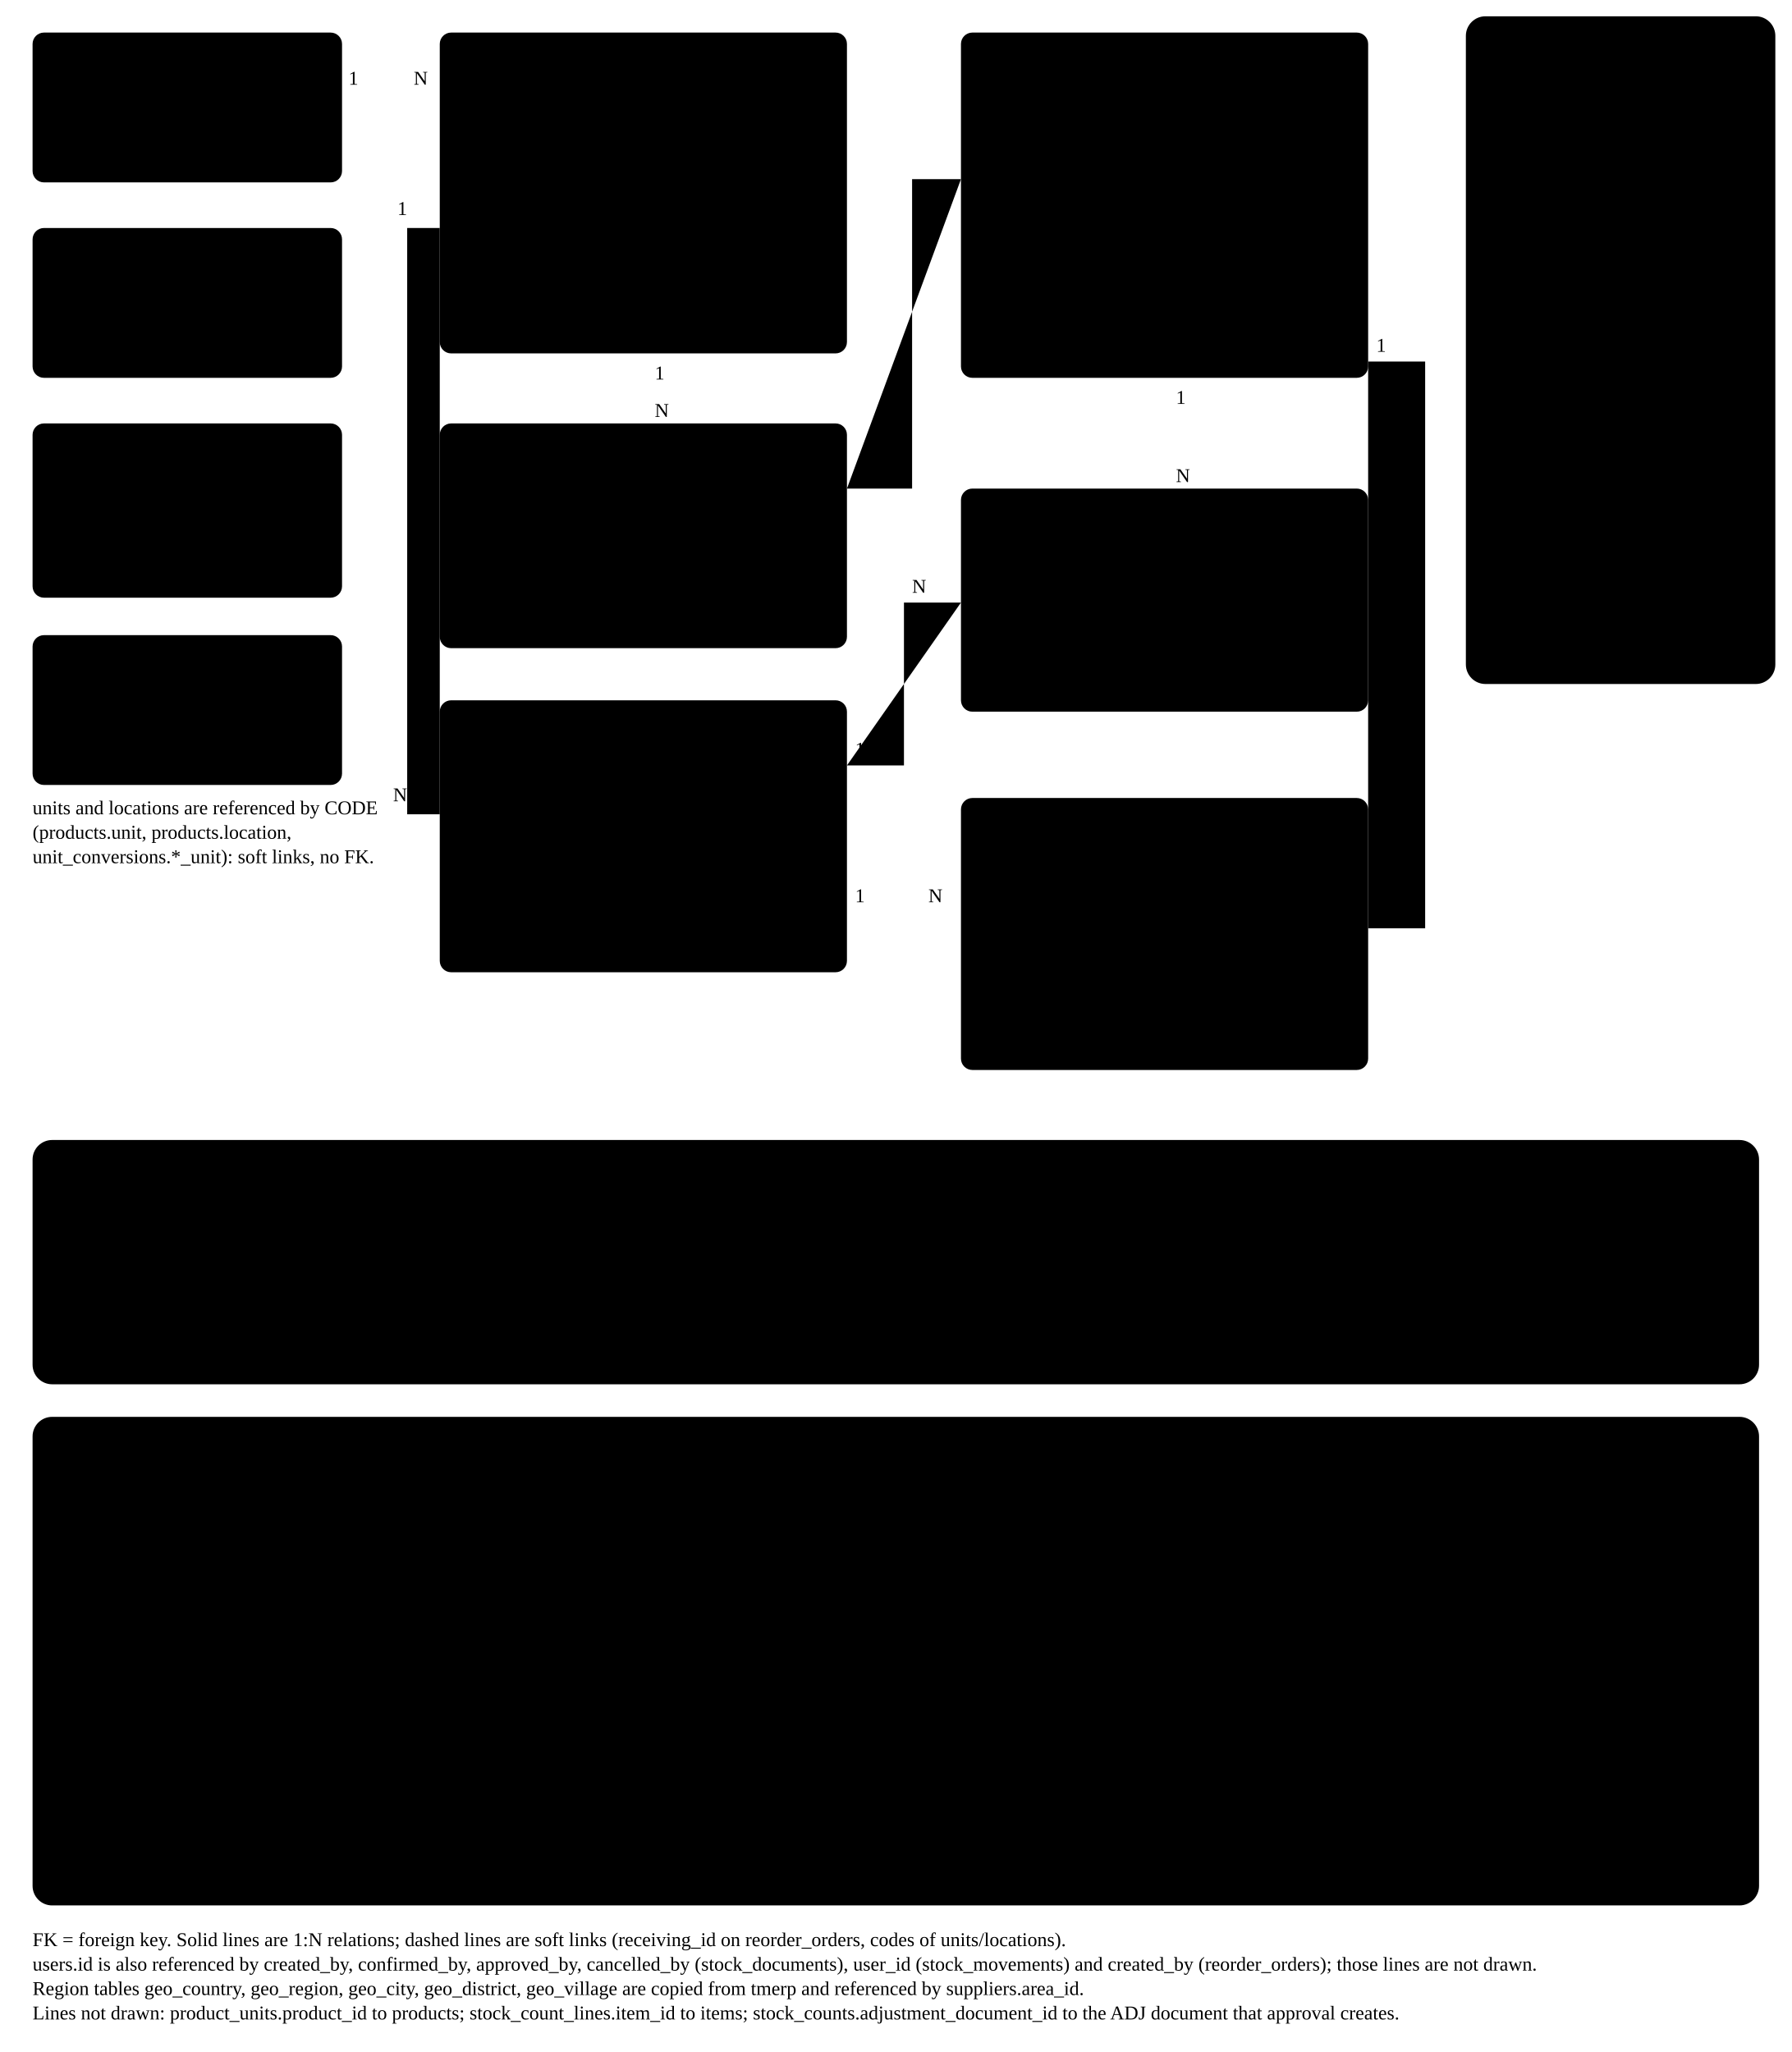
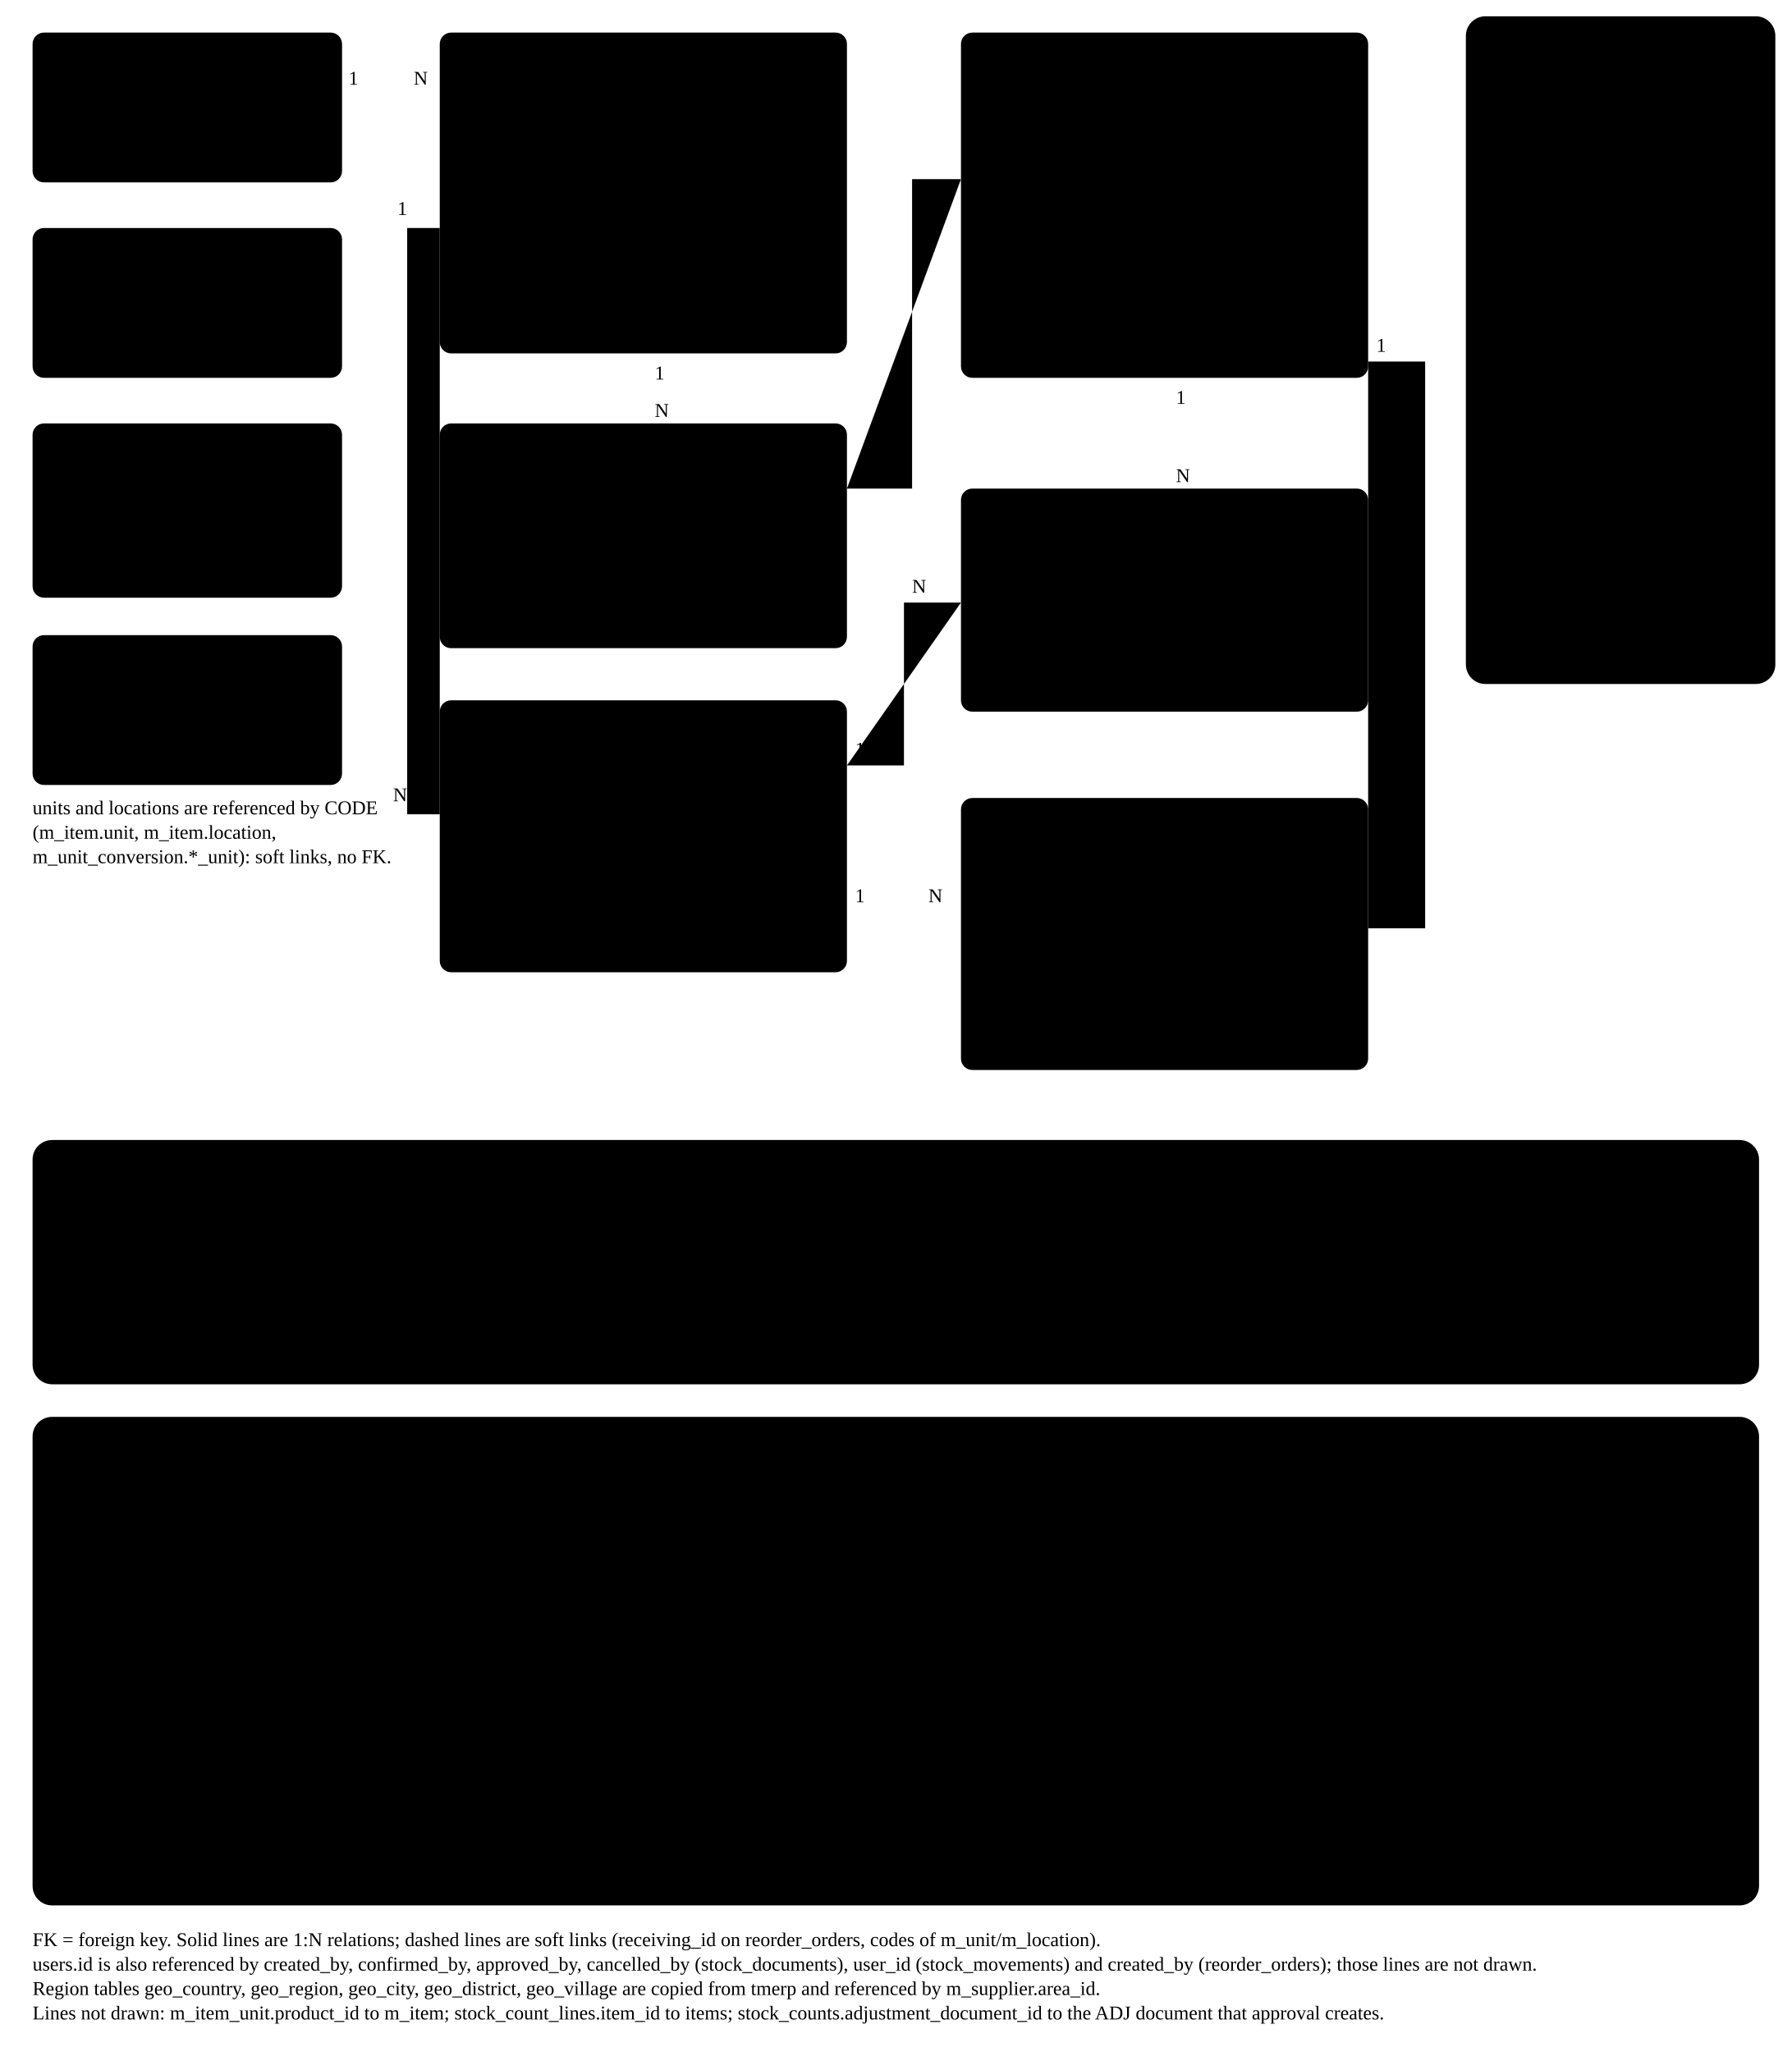
<svg xmlns="http://www.w3.org/2000/svg" class="g-svg" viewBox="0 0 1100 1260" role="img" aria-labelledby="tg-erd-t tg-erd-d">
  <defs>
    <marker id="m-tg-erd" viewBox="0 0 10 10" refX="9" refY="5" markerWidth="8" markerHeight="8" orient="auto-start-reverse">
      <path class="mk" d="M0,0 L10,5 L0,10 z" />
    </marker>
  </defs>
  <rect class="n n-gray" x="20" y="20" width="190" height="92" rx="7" />
  <line class="n-rule" x1="20" y1="44" x2="210" y2="44" />
-   <text class="t b" x="28" y="36">categories</text>
+   <text class="t b" x="28" y="36">m_category</text>
  <text class="t m" x="28" y="58">id PK</text>
  <text class="t m" x="28" y="73">code (3 chars, unique)</text>
  <text class="t m" x="28" y="88">name</text>
  <text class="t m" x="28" y="103">is_active</text>
  <rect class="n n-gray" x="20" y="140" width="190" height="92" rx="7" />
  <line class="n-rule" x1="20" y1="164" x2="210" y2="164" />
-   <text class="t b" x="28" y="156">locations</text>
+   <text class="t b" x="28" y="156">m_location</text>
  <text class="t m" x="28" y="178">id PK</text>
  <text class="t m" x="28" y="193">code (unique)</text>
  <text class="t m" x="28" y="208">name</text>
  <text class="t m" x="28" y="223">is_active</text>
  <rect class="n n-gray" x="20" y="260" width="190" height="107" rx="7" />
  <line class="n-rule" x1="20" y1="284" x2="210" y2="284" />
-   <text class="t b" x="28" y="276">units</text>
+   <text class="t b" x="28" y="276">m_unit</text>
  <text class="t m" x="28" y="298">id PK</text>
  <text class="t m" x="28" y="313">code (unique)</text>
  <text class="t m" x="28" y="328">name</text>
  <text class="t m" x="28" y="343">kind</text>
  <text class="t m" x="28" y="358">is_active</text>
  <rect class="n n-gray" x="20" y="390" width="190" height="92" rx="7" />
  <line class="n-rule" x1="20" y1="414" x2="210" y2="414" />
-   <text class="t b" x="28" y="406">unit_conversions</text>
+   <text class="t b" x="28" y="406">m_unit_conversion</text>
  <text class="t m" x="28" y="428">id PK</text>
  <text class="t m" x="28" y="443">from_unit</text>
  <text class="t m" x="28" y="458">to_unit</text>
  <text class="t m" x="28" y="473">factor</text>
  <path class="e noarrow dash" d="M115,367 L115,390" />
  <text class="t s" x="20" y="500" text-anchor="start">units and locations are referenced by CODE</text>
-   <text class="t s" x="20" y="515" text-anchor="start">(products.unit, products.location,</text>
-   <text class="t s" x="20" y="530" text-anchor="start">unit_conversions.*_unit): soft links, no FK.</text>
+   <text class="t s" x="20" y="515" text-anchor="start">(m_item.unit, m_item.location,</text>
+   <text class="t s" x="20" y="530" text-anchor="start">m_unit_conversion.*_unit): soft links, no FK.</text>
  <rect class="n n-in" x="270" y="20" width="250" height="197" rx="7" />
  <line class="n-rule" x1="270" y1="44" x2="520" y2="44" />
-   <text class="t b" x="278" y="36">products</text>
+   <text class="t b" x="278" y="36">m_item</text>
  <text class="t m" x="278" y="58">id PK</text>
  <text class="t m" x="278" y="73">code (unique)</text>
  <text class="t m" x="278" y="88">name</text>
  <text class="t m" x="278" y="103">category_id FK</text>
-   <text class="t m" x="278" y="118">unit (units.code)</text>
-   <text class="t m" x="278" y="133">location (locations.code)</text>
+   <text class="t m" x="278" y="118">unit (m_unit.code)</text>
+   <text class="t m" x="278" y="133">location (m_location.code)</text>
  <text class="t m" x="278" y="148">unit_price</text>
  <text class="t m" x="278" y="163">reorder_point, reorder_qty</text>
  <text class="t m" x="278" y="178">lead_time_days</text>
  <text class="t m" x="278" y="193">tracks_expiry</text>
  <text class="t m" x="278" y="208">is_active</text>
  <rect class="n n-gray" x="270" y="260" width="250" height="138" rx="7" />
  <line class="n-rule" x1="270" y1="284" x2="520" y2="284" />
  <text class="t b" x="278" y="276">reorder_orders</text>
  <text class="t m" x="278" y="298">id PK</text>
  <text class="t m" x="278" y="313">product_id, supplier_id FK</text>
  <text class="t m" x="278" y="328">ordered_at, ref_no, note</text>
  <text class="t m" x="278" y="343">qty, received_qty</text>
  <text class="t m" x="278" y="358">first_received_at</text>
  <text class="t m" x="278" y="373">closed_at, close_reason</text>
  <text class="t m" x="278" y="388">created_by, receiving_id FK</text>
  <rect class="n n-in" x="270" y="430" width="250" height="167" rx="7" />
  <line class="n-rule" x1="270" y1="454" x2="520" y2="454" />
  <text class="t b" x="278" y="446">items  (= batches)</text>
  <text class="t m" x="278" y="468">id PK</text>
  <text class="t m" x="278" y="483">product_id FK</text>
  <text class="t m" x="278" y="498">code (unique)</text>
  <text class="t m" x="278" y="513">expiry_date (null = none)</text>
  <text class="t m" x="278" y="528">stock_qty</text>
  <text class="t m" x="278" y="543">avg_cost</text>
  <text class="t m" x="278" y="558">name, category_id, unit,</text>
  <text class="t m" x="278" y="573">location, unit_price ... (copy)</text>
  <text class="t m" x="278" y="588">is_active</text>
  <rect class="n n-purple" x="590" y="20" width="250" height="212" rx="7" />
  <line class="n-rule" x1="590" y1="44" x2="840" y2="44" />
  <text class="t b" x="598" y="36">stock_documents</text>
  <text class="t m" x="598" y="58">id PK</text>
  <text class="t m" x="598" y="73">doc_no (unique)</text>
  <text class="t m" x="598" y="88">type OPENING|IN|OUT|ADJ</text>
  <text class="t m" x="598" y="103">doc_at, status</text>
  <text class="t m" x="598" y="118">supplier_id FK</text>
  <text class="t m" x="598" y="133">recipient_id, department_id FK</text>
  <text class="t m" x="598" y="148">recipient, department (names)</text>
  <text class="t m" x="598" y="163">ref_no, reason, note</text>
  <text class="t m" x="598" y="178">created_by FK</text>
  <text class="t m" x="598" y="193">confirmed_by/at, approved_by/at</text>
  <text class="t m" x="598" y="208">cancel_requested_by/at</text>
  <text class="t m" x="598" y="223">cancelled_by/at, cancel_reason</text>
  <rect class="n n-gray" x="590" y="300" width="250" height="137" rx="7" />
  <line class="n-rule" x1="590" y1="324" x2="840" y2="324" />
  <text class="t b" x="598" y="316">stock_document_lines</text>
  <text class="t m" x="598" y="338">id PK</text>
  <text class="t m" x="598" y="353">stock_document_id FK</text>
  <text class="t m" x="598" y="368">item_id FK</text>
  <text class="t m" x="598" y="383">qty, unit_cost</text>
  <text class="t m" x="598" y="398">system_qty, counted_qty</text>
  <text class="t m" x="598" y="413">entered_qty/unit/unit_cost</text>
  <text class="t m" x="598" y="428">note</text>
  <rect class="n n-purple" x="590" y="490" width="250" height="167" rx="7" />
  <line class="n-rule" x1="590" y1="514" x2="840" y2="514" />
  <text class="t b" x="598" y="506">stock_movements</text>
  <text class="t m" x="598" y="528">id PK</text>
  <text class="t m" x="598" y="543">item_id FK</text>
  <text class="t m" x="598" y="558">stock_document_id FK</text>
  <text class="t m" x="598" y="573">type, moved_at</text>
  <text class="t m" x="598" y="588">qty, unit_cost</text>
  <text class="t m" x="598" y="603">balance_qty</text>
  <text class="t m" x="598" y="618">balance_avg_cost</text>
  <text class="t m" x="598" y="633">user_id FK</text>
  <text class="t m" x="598" y="648">reversal_of FK (self)</text>
  <rect class="g" x="900" y="10" width="190" height="410" rx="12" />
  <text class="t s" x="912" y="27">Parties (ids + copied names)</text>
  <rect class="n n-gray" x="910" y="40" width="170" height="122" rx="7" />
  <line class="n-rule" x1="910" y1="64" x2="1080" y2="64" />
-   <text class="t b" x="918" y="56">suppliers</text>
+   <text class="t b" x="918" y="56">m_supplier</text>
  <text class="t m" x="918" y="78">id PK</text>
  <text class="t m" x="918" y="93">code (unique)</text>
  <text class="t m" x="918" y="108">name, is_system</text>
  <text class="t m" x="918" y="123">phone, contact_*</text>
  <text class="t m" x="918" y="138">address, postal_code</text>
  <text class="t m" x="918" y="153">area_level, area_id</text>
  <rect class="n n-gray" x="910" y="190" width="170" height="92" rx="7" />
  <line class="n-rule" x1="910" y1="214" x2="1080" y2="214" />
-   <text class="t b" x="918" y="206">departments</text>
+   <text class="t b" x="918" y="206">m_department</text>
  <text class="t m" x="918" y="228">id PK</text>
  <text class="t m" x="918" y="243">code (unique)</text>
  <text class="t m" x="918" y="258">name</text>
  <text class="t m" x="918" y="273">is_active</text>
  <rect class="n n-gray" x="910" y="310" width="170" height="92" rx="7" />
  <line class="n-rule" x1="910" y1="334" x2="1080" y2="334" />
-   <text class="t b" x="918" y="326">recipients</text>
+   <text class="t b" x="918" y="326">m_recipient</text>
  <text class="t m" x="918" y="348">id PK</text>
  <text class="t m" x="918" y="363">name</text>
  <text class="t m" x="918" y="378">department_id FK</text>
  <text class="t m" x="918" y="393">is_active</text>
  <path class="e noarrow" d="M1000,282 L1000,310" />
  <path class="e noarrow" d="M210,60 L270,60" />
  <text class="t m" x="214" y="52" text-anchor="start">1</text>
  <text class="t m" x="254" y="52" text-anchor="start">N</text>
  <path class="e noarrow" d="M395,217 L395,260" />
  <text class="t m" x="402" y="233" text-anchor="start">1</text>
  <text class="t m" x="402" y="256" text-anchor="start">N</text>
  <path class="e noarrow" d="M270,140 L250,140 L250,500 L270,500" />
  <text class="t m" x="250" y="132" text-anchor="end">1</text>
  <text class="t m" x="250" y="492" text-anchor="end">N</text>
  <path class="e noarrow dash" d="M520,300 L560,300 L560,110 L590,110" />
  <path class="e noarrow" d="M520,470 L555,470 L555,370 L590,370" />
  <text class="t m" x="525" y="464" text-anchor="start">1</text>
  <text class="t m" x="560" y="364" text-anchor="start">N</text>
  <path class="e noarrow" d="M520,560 L590,560" />
  <text class="t m" x="525" y="554" text-anchor="start">1</text>
  <text class="t m" x="570" y="554" text-anchor="start">N</text>
  <path class="e noarrow" d="M715,232 L715,300" />
  <text class="t m" x="722" y="248" text-anchor="start">1</text>
  <text class="t m" x="722" y="296" text-anchor="start">N</text>
  <path class="e noarrow" d="M840,222 L875,222 L875,570 L840,570" />
  <text class="t m" x="845" y="216" text-anchor="start">1</text>
  <text class="t m" x="845" y="564" text-anchor="start">N</text>
  <path class="e noarrow" d="M840,130 L900,130" />
  <rect class="g" x="20" y="700" width="1060" height="150" rx="12" />
  <text class="t s" x="32" y="717">Security</text>
  <rect class="n n-gray" x="40" y="735" width="250" height="92" rx="7" />
  <line class="n-rule" x1="40" y1="759" x2="290" y2="759" />
  <text class="t b" x="48" y="751">users</text>
  <text class="t m" x="48" y="773">id PK</text>
  <text class="t m" x="48" y="788">name, username, email</text>
  <text class="t m" x="48" y="803">role, group_id FK</text>
  <text class="t m" x="48" y="818">password, is_active</text>
  <rect class="n n-gray" x="380" y="735" width="210" height="77" rx="7" />
  <line class="n-rule" x1="380" y1="759" x2="590" y2="759" />
  <text class="t b" x="388" y="751">user_groups</text>
  <text class="t m" x="388" y="773">id PK</text>
  <text class="t m" x="388" y="788">code (unique)</text>
  <text class="t m" x="388" y="803">name</text>
  <rect class="n n-gray" x="680" y="735" width="250" height="77" rx="7" />
  <line class="n-rule" x1="680" y1="759" x2="930" y2="759" />
  <text class="t b" x="688" y="751">user_group_modules</text>
  <text class="t m" x="688" y="773">group_id FK</text>
  <text class="t m" x="688" y="788">module (Modules code)</text>
  <text class="t m" x="688" y="803">access  RO | RW</text>
  <path class="e noarrow" d="M290,781 L380,773.5" />
  <path class="e noarrow" d="M590,773.5 L680,773.5" />
  <text class="t m" x="300" y="765" text-anchor="start">1  N</text>
  <text class="t m" x="600" y="765" text-anchor="start">1  N</text>
  <rect class="g" x="20" y="870" width="1060" height="300" rx="12" />
  <text class="t s" x="32" y="887">Incoming units, Stok Opname and settings</text>
  <rect class="n n-gray" x="40" y="905" width="230" height="152" rx="7" />
  <line class="n-rule" x1="40" y1="929" x2="270" y2="929" />
-   <text class="t b" x="48" y="921">product_units</text>
+   <text class="t b" x="48" y="921">m_item_unit</text>
  <text class="t m" x="48" y="943">id PK</text>
  <text class="t m" x="48" y="958">product_id FK</text>
-   <text class="t m" x="48" y="973">unit (units.code)</text>
+   <text class="t m" x="48" y="973">unit (m_unit.code)</text>
  <text class="t m" x="48" y="988">factor (1 unit = N stock units)</text>
  <text class="t m" x="48" y="1003">unique (product_id, unit)</text>
  <text class="t m" x="48" y="1018">created_by, updated_by FK</text>
  <text class="t m" x="48" y="1033">updated_at</text>
  <rect class="n n-purple" x="300" y="905" width="290" height="245" rx="7" />
  <line class="n-rule" x1="300" y1="929" x2="590" y2="929" />
  <text class="t b" x="308" y="921">stock_counts</text>
  <text class="t m" x="308" y="943">id PK</text>
  <text class="t m" x="308" y="958">doc_no (unique, SO-YYMM-NNNN)</text>
  <text class="t m" x="308" y="973">count_date, cutoff_at</text>
  <text class="t m" x="308" y="988">status counting|review|done|cancelled</text>
  <text class="t m" x="308" y="1003">scope_type, scope_value</text>
  <text class="t m" x="308" y="1018">blind, lock_transactions</text>
  <text class="t m" x="308" y="1033">threshold_pct, note, review_note</text>
  <text class="t m" x="308" y="1048">created_by, submitted_by/at FK</text>
  <text class="t m" x="308" y="1063">approved_by/at, cancelled_by/at</text>
  <text class="t m" x="308" y="1078">locked_by/at, unlocked_by/at</text>
  <text class="t m" x="308" y="1093">adjustment_document_id FK</text>
  <rect class="n n-purple" x="620" y="905" width="290" height="245" rx="7" />
  <line class="n-rule" x1="620" y1="929" x2="910" y2="929" />
  <text class="t b" x="628" y="921">stock_count_lines</text>
  <text class="t m" x="628" y="943">id PK</text>
  <text class="t m" x="628" y="958">stock_count_id, item_id FK (unique pair)</text>
  <text class="t m" x="628" y="973">system_qty, unit_cost (snapshot)</text>
  <text class="t m" x="628" y="988">counted_qty (null = not counted)</text>
  <text class="t m" x="628" y="1003">recount_qty, reason, note</text>
  <text class="t m" x="628" y="1018">counted_by (free text)</text>
  <text class="t m" x="628" y="1033">skipped, added_manually</text>
  <text class="t m" x="628" y="1048">entered_by FK, entered_at, rev</text>
  <rect class="n n-gray" x="940" y="905" width="130" height="107" rx="7" />
  <line class="n-rule" x1="940" y1="929" x2="1070" y2="929" />
  <text class="t b" x="948" y="921">constants</text>
  <text class="t m" x="948" y="943">id PK</text>
  <text class="t m" x="948" y="958">key (unique)</text>
  <text class="t m" x="948" y="973">value (text)</text>
  <text class="t m" x="948" y="988">group</text>
  <path class="e noarrow" d="M590,980 L620,980" />
  <text class="t m" x="594" y="974" text-anchor="start">1</text>
  <text class="t m" x="606" y="974" text-anchor="start">N</text>
-   <text class="t s" x="20" y="1195" text-anchor="start">FK = foreign key. Solid lines are 1:N relations; dashed lines are soft links (receiving_id on reorder_orders, codes of units/locations).</text>
+   <text class="t s" x="20" y="1195" text-anchor="start">FK = foreign key. Solid lines are 1:N relations; dashed lines are soft links (receiving_id on reorder_orders, codes of m_unit/m_location).</text>
  <text class="t s" x="20" y="1210" text-anchor="start">users.id is also referenced by created_by, confirmed_by, approved_by, cancelled_by (stock_documents), user_id (stock_movements) and created_by (reorder_orders); those lines are not drawn.</text>
-   <text class="t s" x="20" y="1225" text-anchor="start">Region tables geo_country, geo_region, geo_city, geo_district, geo_village are copied from tmerp and referenced by suppliers.area_id.</text>
-   <text class="t s" x="20" y="1240" text-anchor="start">Lines not drawn: product_units.product_id to products; stock_count_lines.item_id to items; stock_counts.adjustment_document_id to the ADJ document that approval creates.</text>
+   <text class="t s" x="20" y="1225" text-anchor="start">Region tables geo_country, geo_region, geo_city, geo_district, geo_village are copied from tmerp and referenced by m_supplier.area_id.</text>
+   <text class="t s" x="20" y="1240" text-anchor="start">Lines not drawn: m_item_unit.product_id to m_item; stock_count_lines.item_id to items; stock_counts.adjustment_document_id to the ADJ document that approval creates.</text>
</svg>
